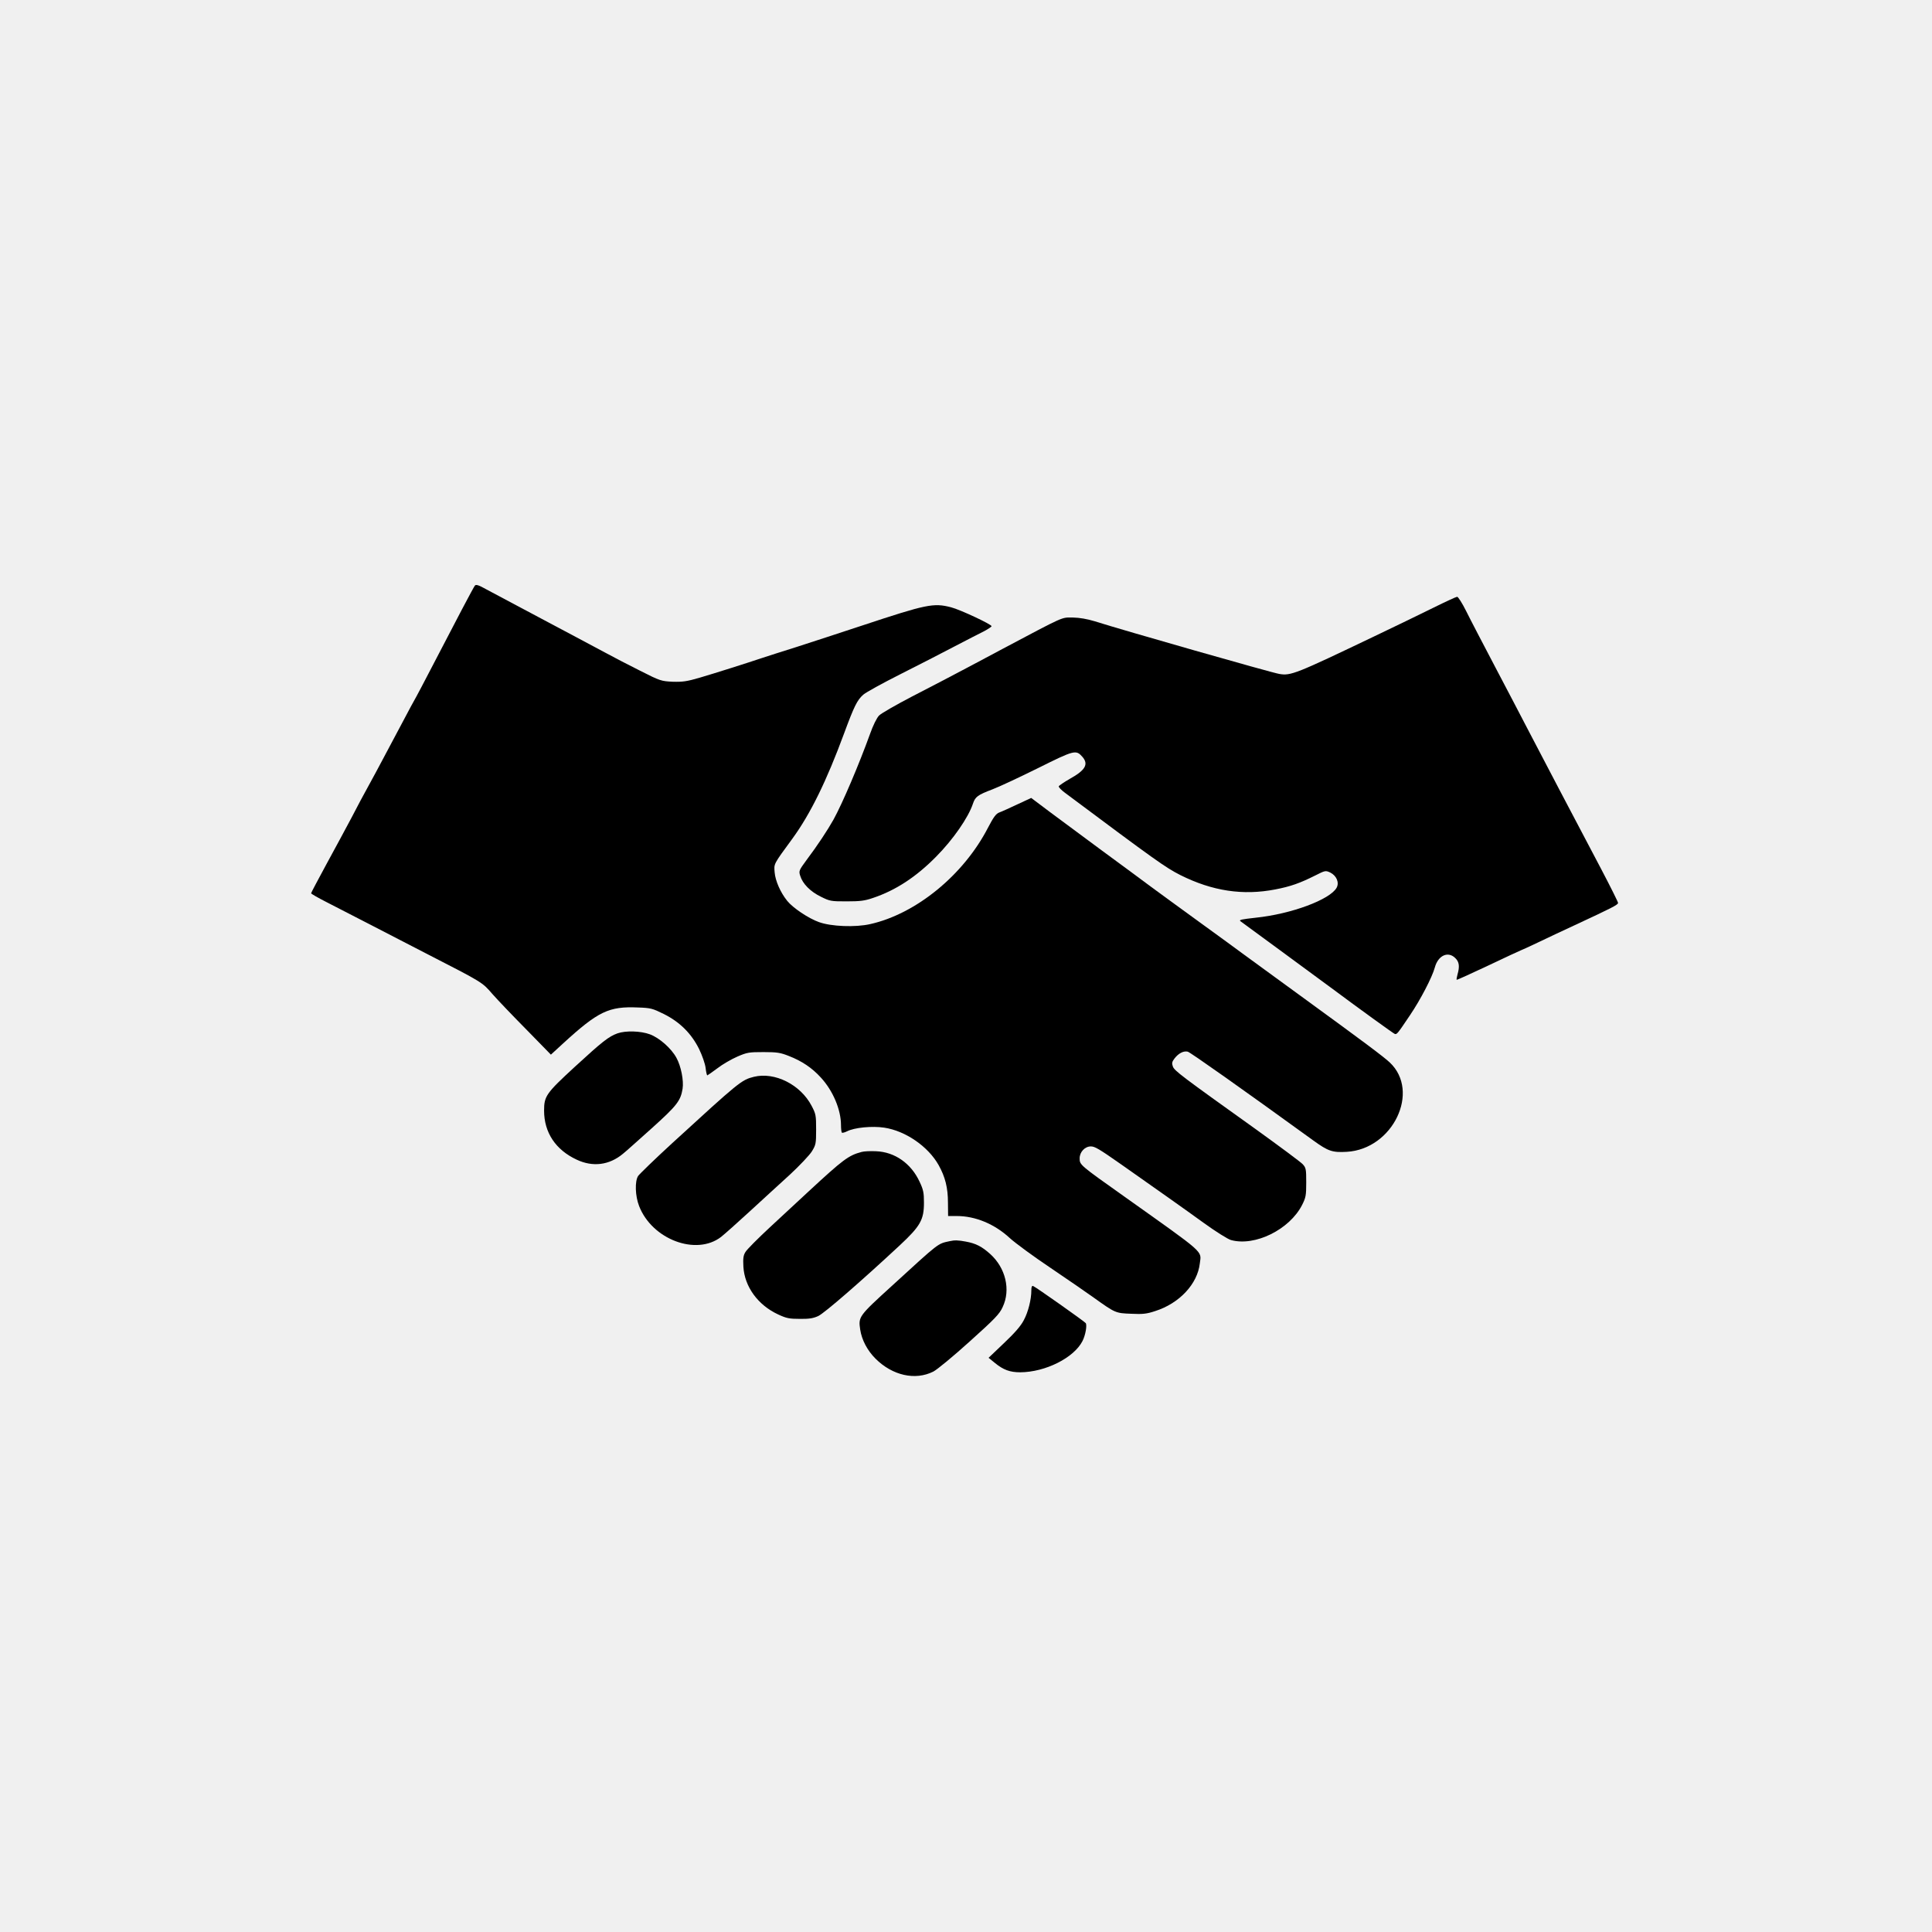
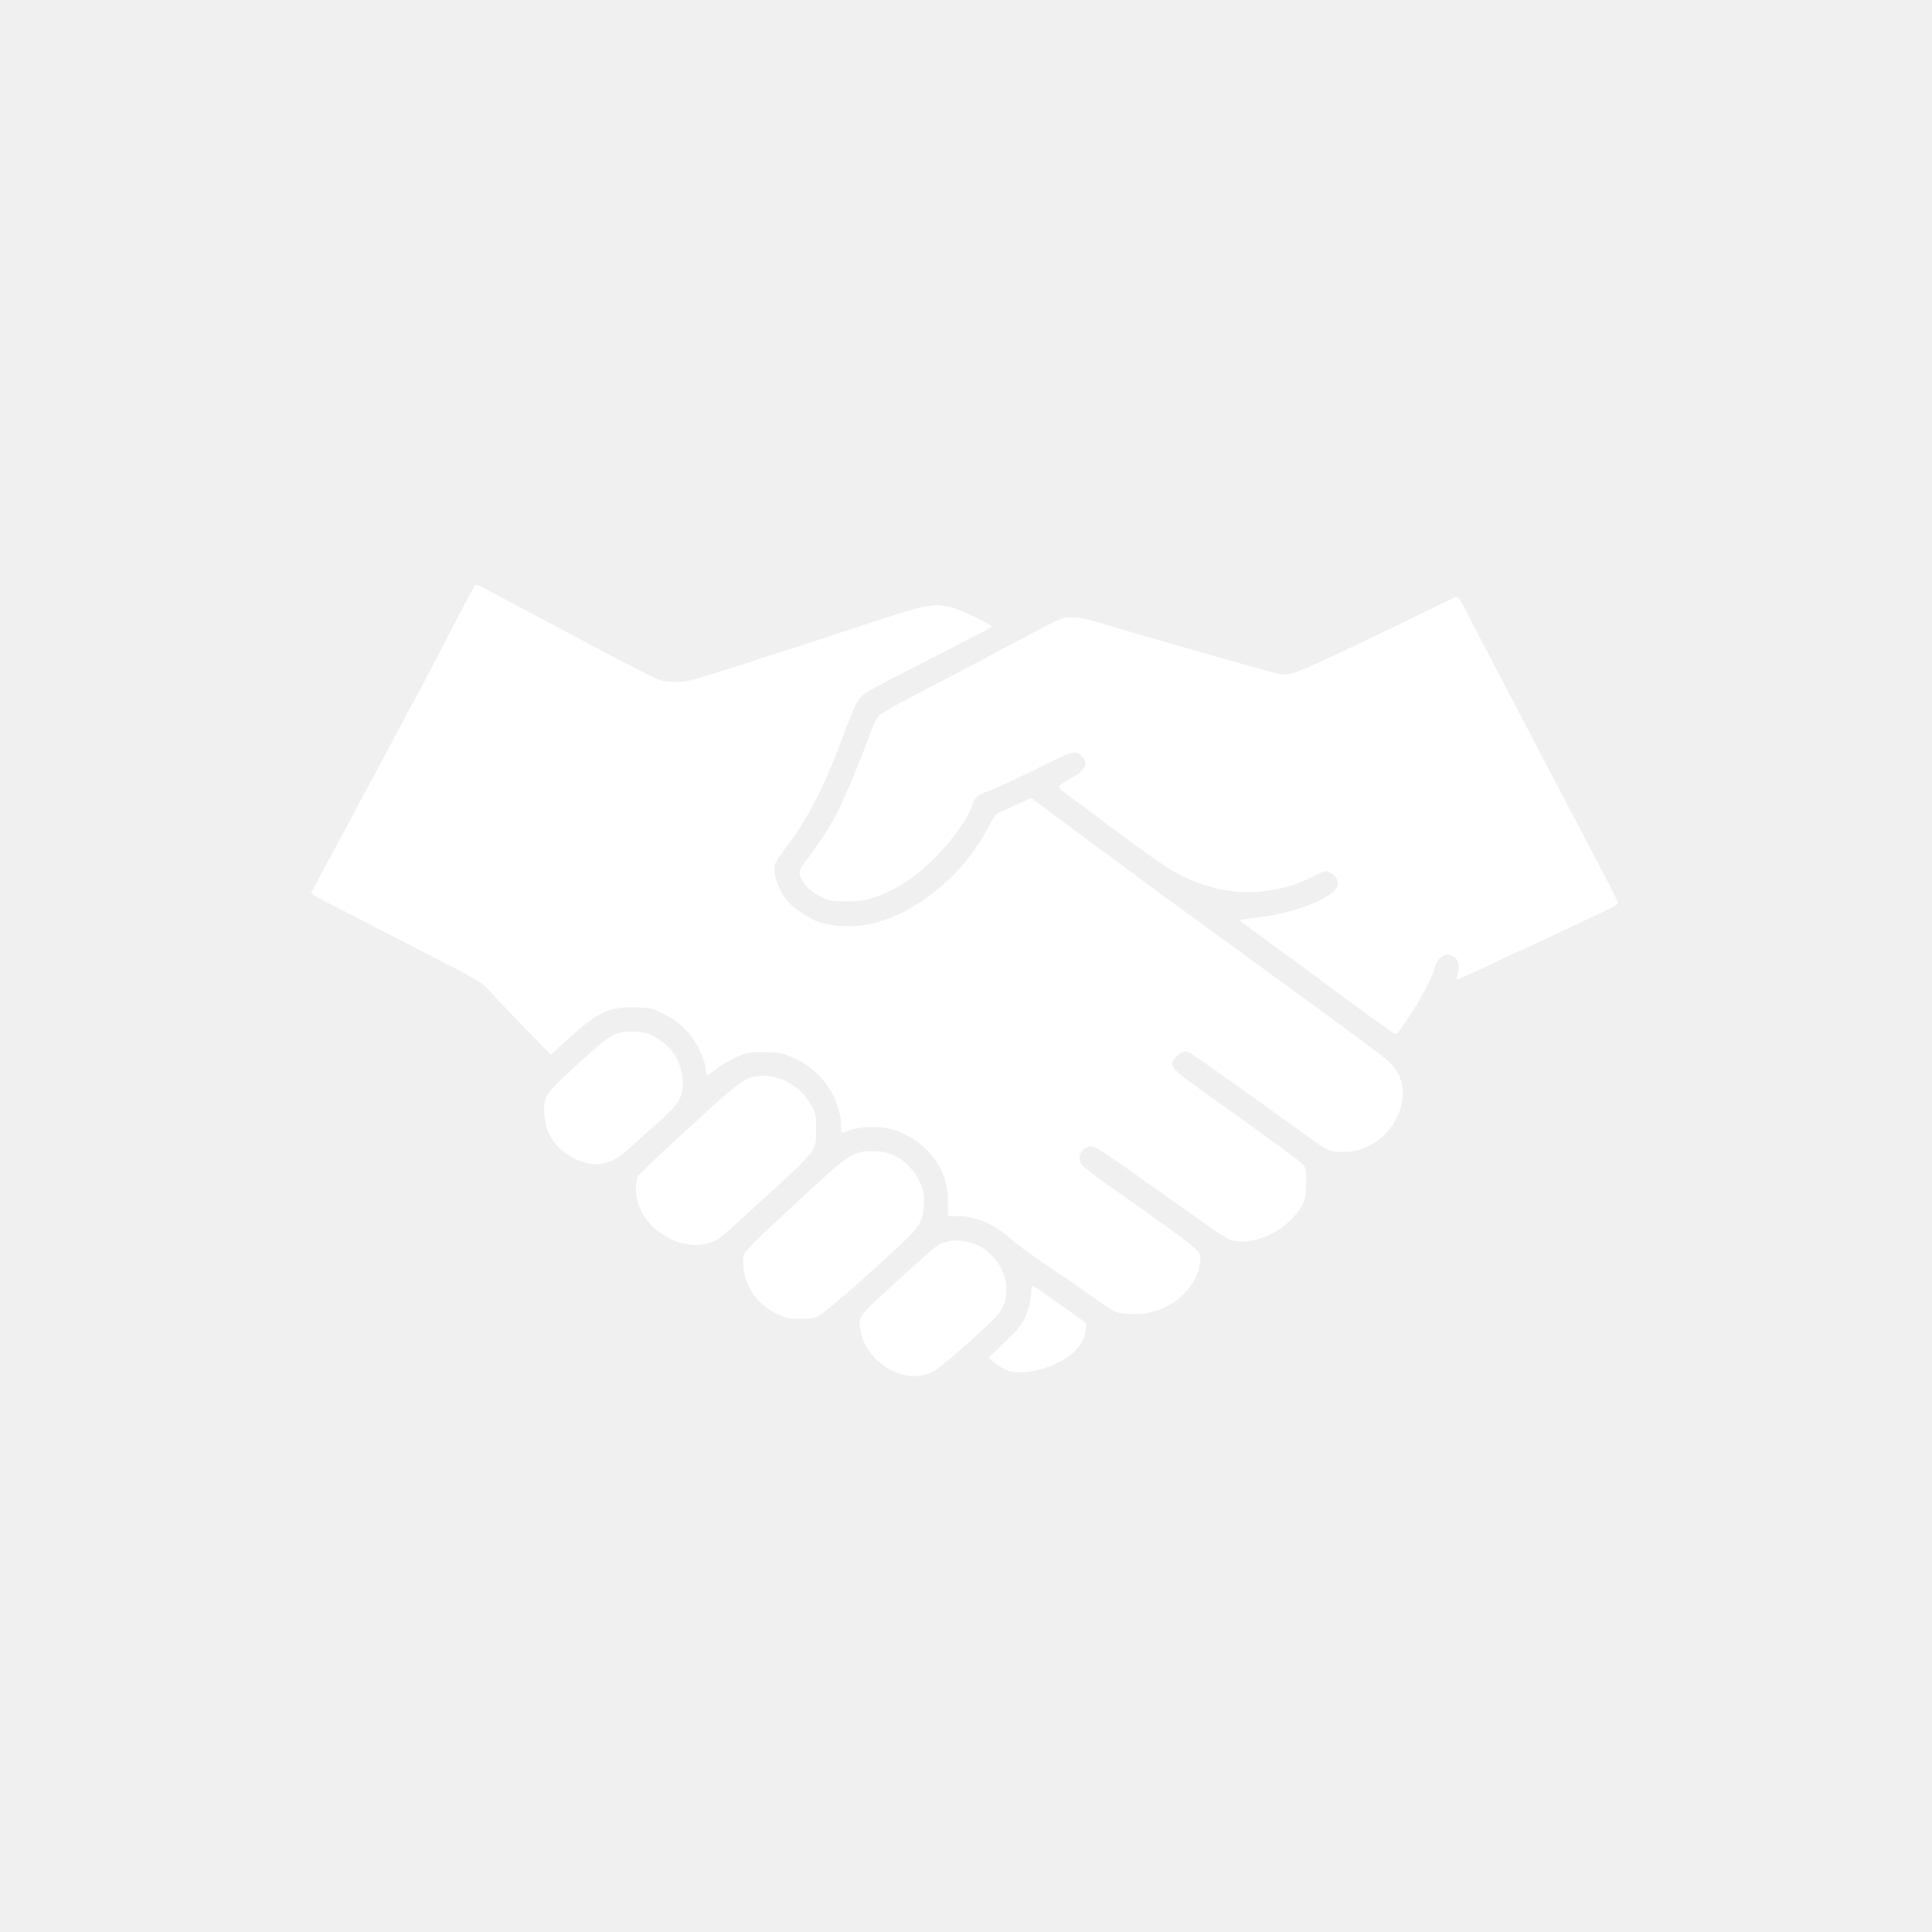
- <svg xmlns="http://www.w3.org/2000/svg" viewBox="0 0 1360 1360">
-   <path d="M334.3 412.2c-1.2 1.6-13 24-31.3 59.3-4.5 8.8-9.1 17.3-10 19-1 1.6-5.7 10.4-10.5 19.5s-10.8 20.3-13.3 25-6.8 12.8-9.7 18-8.3 15.3-12 22.5c-3.8 7.1-11.7 21.9-17.7 32.8-5.9 10.9-10.8 20.1-10.8 20.5s4.9 3.2 10.8 6.2 19.7 10.1 30.7 15.8 28.8 14.9 39.5 20.4c40.3 20.7 39.3 20.1 46.7 28.6 3.7 4.2 14.5 15.5 24 25.1l17.1 17.5 8.7-8c24.6-22.5 32.1-26.1 52.6-25.2 9 .3 10.3.7 18.2 4.6 11.2 5.6 19.3 13.6 24.8 24.6 2.3 4.8 4.2 10.3 4.6 13.3.3 2.9.9 5.3 1.2 5.3.3-.1 3.5-2.3 7.1-5 3.6-2.8 9.9-6.4 14-8.2 6.9-3 8.3-3.2 18.5-3.2 9.5 0 11.9.4 17.7 2.7 9.3 3.6 16.4 8.4 22.6 15.2 8.6 9.3 14.2 22.7 14.2 33.5 0 2.6.3 4.9.6 5.3.4.3 2-.1 3.6-.9 5.2-2.7 17.7-3.9 26.3-2.6 15 2.3 30.8 13.2 38.2 26.3 4.7 8.4 6.6 16 6.6 26.6l.1 9.3h6.1c13.1 0 26.6 5.6 37.3 15.5 3.7 3.4 16.6 12.9 28.7 21 12.1 8.2 25.8 17.6 30.5 21 15.1 10.8 15.3 10.9 26.3 11.3 8.1.4 10.9.1 16.9-1.9 17-5.4 29.8-19.1 31.4-33.6 1.1-9.1 4.5-6-53-46.9C760 820 760 820 760 815.4c0-4.5 3.7-8.4 7.9-8.4 2.8 0 5.7 1.7 21.4 12.7 24.2 17 44.6 31.4 57.7 40.9 8.7 6.3 17.3 11.7 19.5 12.3 16.9 4.7 41.3-7.4 50.1-24.7 2.6-5.2 2.9-6.6 2.9-15.9 0-9.4-.2-10.3-2.5-12.8-1.4-1.5-16.2-12.5-33-24.6-52.3-37.4-57.4-41.2-58.4-44.2-.8-2.2-.6-3.3 1.1-5.5 2.8-3.7 6.4-5.6 9.4-4.9 2 .6 38 26 88.5 62.6 10.4 7.5 13.3 8.5 23.5 7.9 32.4-1.9 51.9-42.5 30.2-62.9-4-3.8-18.4-14.6-62.8-46.9-14.8-10.8-32.6-23.8-39.5-28.8-6.9-5.1-21.7-15.9-32.9-24s-25.8-18.8-32.5-23.7c-6.6-5-22.5-16.6-35.1-25.9-12.7-9.4-29-21.5-36.3-26.9l-13.3-10-9.7 4.5c-5.3 2.5-11 5.1-12.7 5.7-2.4.9-4 3.1-8 10.7-17.2 33.4-50.7 60.7-82.9 67.9-10.5 2.4-27.6 1.7-36.1-1.4-7.4-2.6-18.5-10.1-22.4-15-4.8-6-8.3-14.1-8.8-20-.5-6.2-1.1-5.2 12.6-23.9 12.6-17.3 24-40.6 36.2-73.7 7.2-19.5 9.3-23.7 13.6-27.5 1.8-1.6 13.6-8.1 26.1-14.4s29.7-15.1 38.2-19.6c8.5-4.4 17.9-9.3 20.8-10.7 2.8-1.5 5.2-3.1 5.2-3.5 0-1.3-22.2-11.7-28.5-13.3-12.4-3.2-17.2-2.2-62.5 12.8-15.7 5.2-36.6 12-46.5 15.2-9.9 3.1-20.5 6.5-23.5 7.5-10.7 3.6-33.7 10.9-44.3 14-9.2 2.7-12.1 3.1-19.2 2.9-8.1-.4-8.8-.6-23-7.8-8-4-19-9.7-24.3-12.6s-24.8-13.2-43.2-23-36.7-19.5-40.6-21.6c-5.5-3.1-7.3-3.6-8.1-2.7" />
-   <path d="M1009 427.8c-8.5 4.2-27.2 13.3-41.5 20.1-55.6 26.6-58.9 27.9-67 26.5-5.1-.8-109.9-30.7-130-37.1-5.3-1.6-10.5-2.5-15.2-2.6-8.4 0-4.9-1.6-49.8 22.2-15.9 8.5-32.1 17.1-36 19.1-3.8 2-16.2 8.5-27.5 14.3-11.3 5.9-21.8 11.9-23.2 13.4-1.6 1.6-4.3 7.1-6.3 12.8-7.8 21.6-19.5 49.1-25.8 60.5-3.9 7-11.4 18.4-18.8 28.2-5.5 7.5-5.7 7.9-4.6 11.3 1.7 5.6 7.1 11.1 14.5 14.7 6.4 3.2 7.2 3.3 18.2 3.3 9.5 0 12.7-.4 18.5-2.4 16.1-5.4 30.4-14.8 44.5-29.1 12-12.1 22.7-27.6 25.9-37.3 1.6-4.8 3.3-6.1 13.6-10 5-1.9 19.5-8.7 32.4-15.1 25.3-12.6 26.5-12.9 30.9-8 4.7 5.3 2.4 9.5-8.8 15.7-4 2.3-7.5 4.7-7.7 5.2-.2.6 1.8 2.7 4.4 4.6 64 47.8 70.6 52.5 81.2 57.9 22.6 11.3 44.1 14.5 66.8 10.1 10.9-2.1 17.3-4.4 28.1-9.8 7.1-3.6 7.3-3.6 10.6-2.1 4.4 2.2 6.5 7 4.5 10.7-4.7 8.4-31.9 18.5-56.9 21.1-9.9 1.1-11.9 1.5-10.9 2.4.2.2 12.6 9.2 27.4 20.1 14.9 10.9 31.2 22.9 36.3 26.7 20.7 15.4 43.8 32.1 45 32.6 1.5.5 1.9 0 10.7-13.1 7.4-10.9 15.7-26.9 17.5-33.6 2.3-8.6 9.4-11.8 14.5-6.6 2.7 2.6 3.1 5.9 1.5 11.4-.5 1.9-.8 3.6-.6 3.8s10.3-4.4 22.6-10.2c12.2-5.8 22.3-10.5 22.5-10.5s5.7-2.5 12.2-5.6 17.9-8.5 25.3-11.9c26.7-12.4 31-14.6 31-15.9 0-.7-5.3-11.3-11.8-23.7-19.9-37.7-41.9-79.6-52.2-99.4-4-7.7-14.1-27.1-22.5-43-8.4-16-17.6-33.6-20.4-39.3-2.8-5.6-5.7-10.2-6.4-10.1-.6 0-8.2 3.5-16.7 7.7M434.7 727.4c-6.3 2.3-10.6 5.7-30 23.5-20.3 18.7-21.7 20.7-21.7 30.9 0 15.4 8.1 27.6 22.9 34.5 11.4 5.4 23 3.9 32.6-4.1 1.7-1.3 10.7-9.4 20.2-17.9 17.9-16.1 20.4-19.4 21.8-27.9.9-5.7-1.1-15.9-4.3-21.7-3.6-6.7-12-14.1-18.7-16.6-6.5-2.4-17-2.7-22.8-.7m96 30.6c-8.8 2.2-10.3 3.5-57.6 46.8-12.2 11.2-22.9 21.6-23.9 23-2.4 3.7-2.1 14.1.7 21.2 9.1 23.5 40.2 35.2 57.7 21.7 2.3-1.8 11.3-9.8 20-17.8 8.8-8 21.5-19.8 28.4-26 6.8-6.3 13.8-13.7 15.5-16.4 2.8-4.6 3-5.4 3-15.4s-.2-11-3.2-16.7c-7.8-14.9-25.9-24-40.6-20.4m75.8 52.9c-9.2 2.4-13.1 5.4-37.1 27.6-6.5 6-18.8 17.5-27.4 25.4-8.5 7.9-16.3 15.7-17.3 17.5-1.5 2.4-1.7 4.6-1.4 10.3.8 14 10.2 27 24.5 33.6 5.8 2.7 7.9 3.1 15.2 3.1 6.6.1 9.5-.4 13-2 4.3-2 29.9-24.2 57.2-49.6 14.7-13.7 17.2-18.1 17.2-30.2 0-7-.4-9.1-3.1-14.8-6-12.9-17.5-20.9-30.6-21.4-4-.2-8.5 0-10.2.5m62 62.8c-8.6 1.9-6.7.4-40.7 31.5-23.4 21.3-23.6 21.7-22.3 30.6 1.1 7.4 5 14.8 10.8 20.6 11.9 11.9 28 15.5 40.7 9.1 2.6-1.3 14.1-10.8 25.5-21.1 17.9-16.1 21.1-19.4 23.3-24.3 5.8-12.2 2.1-27.6-8.8-37.4-5.8-5.2-10-7.4-17.1-8.7-5.3-1-7.9-1.1-11.4-.3m57.5 34.5c0 6.6-2.2 15.3-5.3 21.1-2.1 4.1-6.4 9-14 16.2l-10.8 10.3 4.4 3.6c6 4.9 10.6 6.6 17.9 6.6 17.7-.1 37.8-10.2 43.8-22 2.1-4.1 3.3-11 2.3-12.6-.9-1.2-35-25.3-37-26.1-.9-.4-1.3.6-1.3 2.9" />
+ <svg xmlns="http://www.w3.org/2000/svg" viewBox="0 0 1360 1360" fill="white">
+   <path fill="white" d="M334.3 412.2c-1.2 1.6-13 24-31.3 59.3-4.5 8.8-9.1 17.3-10 19-1 1.6-5.7 10.4-10.5 19.5s-10.8 20.3-13.3 25-6.8 12.8-9.7 18-8.3 15.3-12 22.5c-3.8 7.1-11.7 21.9-17.7 32.8-5.9 10.9-10.8 20.1-10.8 20.5s4.9 3.2 10.8 6.2 19.7 10.1 30.7 15.8 28.8 14.9 39.5 20.4c40.3 20.7 39.3 20.1 46.7 28.6 3.7 4.2 14.5 15.5 24 25.1l17.1 17.5 8.7-8c24.6-22.5 32.1-26.1 52.6-25.2 9 .3 10.3.7 18.2 4.6 11.2 5.6 19.3 13.6 24.8 24.6 2.3 4.8 4.2 10.3 4.6 13.3.3 2.9.9 5.3 1.2 5.3.3-.1 3.5-2.3 7.1-5 3.6-2.8 9.9-6.4 14-8.2 6.9-3 8.3-3.2 18.5-3.2 9.5 0 11.9.4 17.7 2.7 9.3 3.6 16.4 8.4 22.6 15.2 8.6 9.3 14.2 22.7 14.2 33.5 0 2.6.3 4.9.6 5.3.4.3 2-.1 3.6-.9 5.2-2.7 17.7-3.9 26.3-2.6 15 2.3 30.8 13.2 38.2 26.3 4.7 8.4 6.6 16 6.6 26.6l.1 9.3h6.1c13.1 0 26.6 5.6 37.3 15.5 3.7 3.4 16.6 12.9 28.7 21 12.1 8.2 25.8 17.6 30.5 21 15.1 10.8 15.3 10.9 26.3 11.3 8.1.4 10.9.1 16.9-1.9 17-5.4 29.8-19.1 31.4-33.6 1.1-9.1 4.5-6-53-46.9C760 820 760 820 760 815.4c0-4.5 3.7-8.4 7.9-8.4 2.8 0 5.7 1.7 21.4 12.7 24.2 17 44.6 31.4 57.7 40.9 8.7 6.3 17.3 11.7 19.5 12.3 16.9 4.7 41.3-7.4 50.1-24.7 2.6-5.2 2.9-6.6 2.9-15.9 0-9.4-.2-10.3-2.5-12.8-1.4-1.5-16.2-12.5-33-24.6-52.3-37.4-57.4-41.2-58.4-44.2-.8-2.2-.6-3.3 1.1-5.5 2.8-3.7 6.4-5.6 9.4-4.9 2 .6 38 26 88.5 62.6 10.4 7.5 13.3 8.5 23.5 7.9 32.4-1.9 51.9-42.5 30.2-62.9-4-3.8-18.4-14.6-62.8-46.9-14.8-10.8-32.6-23.8-39.5-28.8-6.9-5.1-21.7-15.9-32.9-24s-25.8-18.8-32.5-23.7c-6.6-5-22.5-16.6-35.1-25.9-12.7-9.4-29-21.5-36.3-26.9l-13.3-10-9.7 4.5c-5.3 2.5-11 5.1-12.7 5.7-2.4.9-4 3.1-8 10.7-17.2 33.4-50.7 60.7-82.9 67.9-10.5 2.4-27.6 1.7-36.1-1.4-7.4-2.6-18.5-10.1-22.4-15-4.8-6-8.3-14.1-8.8-20-.5-6.2-1.1-5.2 12.6-23.9 12.6-17.3 24-40.6 36.2-73.7 7.2-19.5 9.3-23.7 13.6-27.5 1.8-1.6 13.6-8.1 26.1-14.4s29.7-15.1 38.2-19.6c8.5-4.4 17.9-9.3 20.8-10.7 2.8-1.5 5.2-3.1 5.2-3.5 0-1.3-22.2-11.7-28.5-13.3-12.4-3.2-17.2-2.2-62.5 12.8-15.7 5.2-36.6 12-46.5 15.2-9.9 3.1-20.5 6.5-23.5 7.5-10.7 3.6-33.7 10.9-44.3 14-9.2 2.7-12.1 3.1-19.2 2.9-8.1-.4-8.8-.6-23-7.8-8-4-19-9.7-24.3-12.6s-24.8-13.2-43.2-23-36.7-19.5-40.6-21.6c-5.5-3.1-7.3-3.6-8.1-2.7" />
+   <path fill="white" d="M1009 427.8c-8.5 4.2-27.2 13.3-41.5 20.1-55.6 26.6-58.9 27.9-67 26.5-5.1-.8-109.9-30.7-130-37.1-5.3-1.6-10.5-2.5-15.2-2.6-8.4 0-4.9-1.6-49.8 22.2-15.9 8.5-32.1 17.1-36 19.1-3.8 2-16.2 8.5-27.5 14.3-11.3 5.9-21.8 11.9-23.2 13.4-1.6 1.6-4.3 7.1-6.3 12.8-7.8 21.6-19.5 49.1-25.8 60.5-3.9 7-11.4 18.4-18.8 28.2-5.5 7.5-5.7 7.9-4.6 11.3 1.7 5.6 7.1 11.1 14.5 14.7 6.4 3.2 7.2 3.3 18.2 3.3 9.5 0 12.7-.4 18.5-2.4 16.1-5.4 30.4-14.8 44.5-29.1 12-12.1 22.7-27.6 25.9-37.3 1.6-4.8 3.3-6.1 13.6-10 5-1.9 19.5-8.7 32.4-15.1 25.3-12.6 26.5-12.9 30.9-8 4.7 5.3 2.4 9.5-8.8 15.7-4 2.3-7.5 4.7-7.7 5.2-.2.6 1.8 2.7 4.4 4.6 64 47.8 70.6 52.5 81.2 57.9 22.6 11.3 44.1 14.5 66.8 10.1 10.9-2.1 17.3-4.4 28.1-9.8 7.1-3.6 7.3-3.6 10.6-2.1 4.4 2.2 6.5 7 4.5 10.7-4.7 8.4-31.9 18.5-56.9 21.1-9.9 1.1-11.9 1.5-10.9 2.4.2.2 12.6 9.2 27.4 20.1 14.9 10.9 31.2 22.9 36.3 26.7 20.7 15.4 43.8 32.1 45 32.6 1.5.5 1.9 0 10.7-13.1 7.4-10.9 15.7-26.9 17.5-33.6 2.3-8.6 9.4-11.8 14.5-6.6 2.7 2.6 3.1 5.9 1.5 11.4-.5 1.9-.8 3.6-.6 3.8s10.3-4.4 22.6-10.2c12.2-5.8 22.3-10.5 22.5-10.5s5.7-2.5 12.2-5.6 17.9-8.5 25.3-11.9c26.7-12.4 31-14.6 31-15.9 0-.7-5.3-11.3-11.8-23.7-19.9-37.7-41.9-79.6-52.2-99.4-4-7.7-14.1-27.1-22.5-43-8.4-16-17.6-33.6-20.4-39.3-2.8-5.6-5.7-10.2-6.4-10.1-.6 0-8.2 3.5-16.7 7.7M434.7 727.4c-6.3 2.3-10.6 5.7-30 23.5-20.3 18.7-21.7 20.7-21.7 30.9 0 15.4 8.1 27.6 22.9 34.5 11.4 5.4 23 3.9 32.6-4.1 1.7-1.3 10.7-9.4 20.2-17.9 17.9-16.1 20.4-19.4 21.8-27.9.9-5.7-1.1-15.9-4.3-21.7-3.6-6.7-12-14.1-18.7-16.6-6.5-2.4-17-2.7-22.8-.7m96 30.6c-8.8 2.2-10.3 3.5-57.6 46.8-12.2 11.2-22.9 21.6-23.9 23-2.4 3.7-2.1 14.1.7 21.2 9.1 23.5 40.2 35.2 57.7 21.7 2.3-1.8 11.3-9.8 20-17.8 8.8-8 21.5-19.8 28.4-26 6.8-6.3 13.8-13.7 15.5-16.4 2.8-4.6 3-5.4 3-15.4s-.2-11-3.2-16.7c-7.8-14.9-25.9-24-40.6-20.4m75.8 52.9c-9.2 2.4-13.1 5.4-37.1 27.6-6.5 6-18.8 17.5-27.4 25.4-8.5 7.9-16.3 15.7-17.3 17.5-1.5 2.4-1.7 4.6-1.4 10.3.8 14 10.2 27 24.5 33.6 5.8 2.7 7.9 3.1 15.2 3.1 6.6.1 9.5-.4 13-2 4.3-2 29.9-24.2 57.2-49.6 14.7-13.7 17.2-18.1 17.2-30.2 0-7-.4-9.1-3.1-14.8-6-12.9-17.5-20.9-30.6-21.4-4-.2-8.5 0-10.2.5m62 62.8c-8.6 1.9-6.7.4-40.7 31.5-23.4 21.3-23.6 21.7-22.3 30.6 1.1 7.4 5 14.8 10.8 20.6 11.9 11.9 28 15.5 40.7 9.1 2.6-1.3 14.1-10.8 25.5-21.1 17.9-16.1 21.1-19.4 23.3-24.3 5.8-12.2 2.1-27.6-8.8-37.4-5.8-5.2-10-7.4-17.1-8.7-5.3-1-7.9-1.1-11.4-.3m57.5 34.5c0 6.6-2.2 15.3-5.3 21.1-2.1 4.1-6.4 9-14 16.2l-10.8 10.3 4.4 3.6c6 4.9 10.6 6.6 17.9 6.6 17.7-.1 37.8-10.2 43.8-22 2.1-4.1 3.3-11 2.3-12.6-.9-1.2-35-25.3-37-26.1-.9-.4-1.3.6-1.3 2.9" />
</svg>
